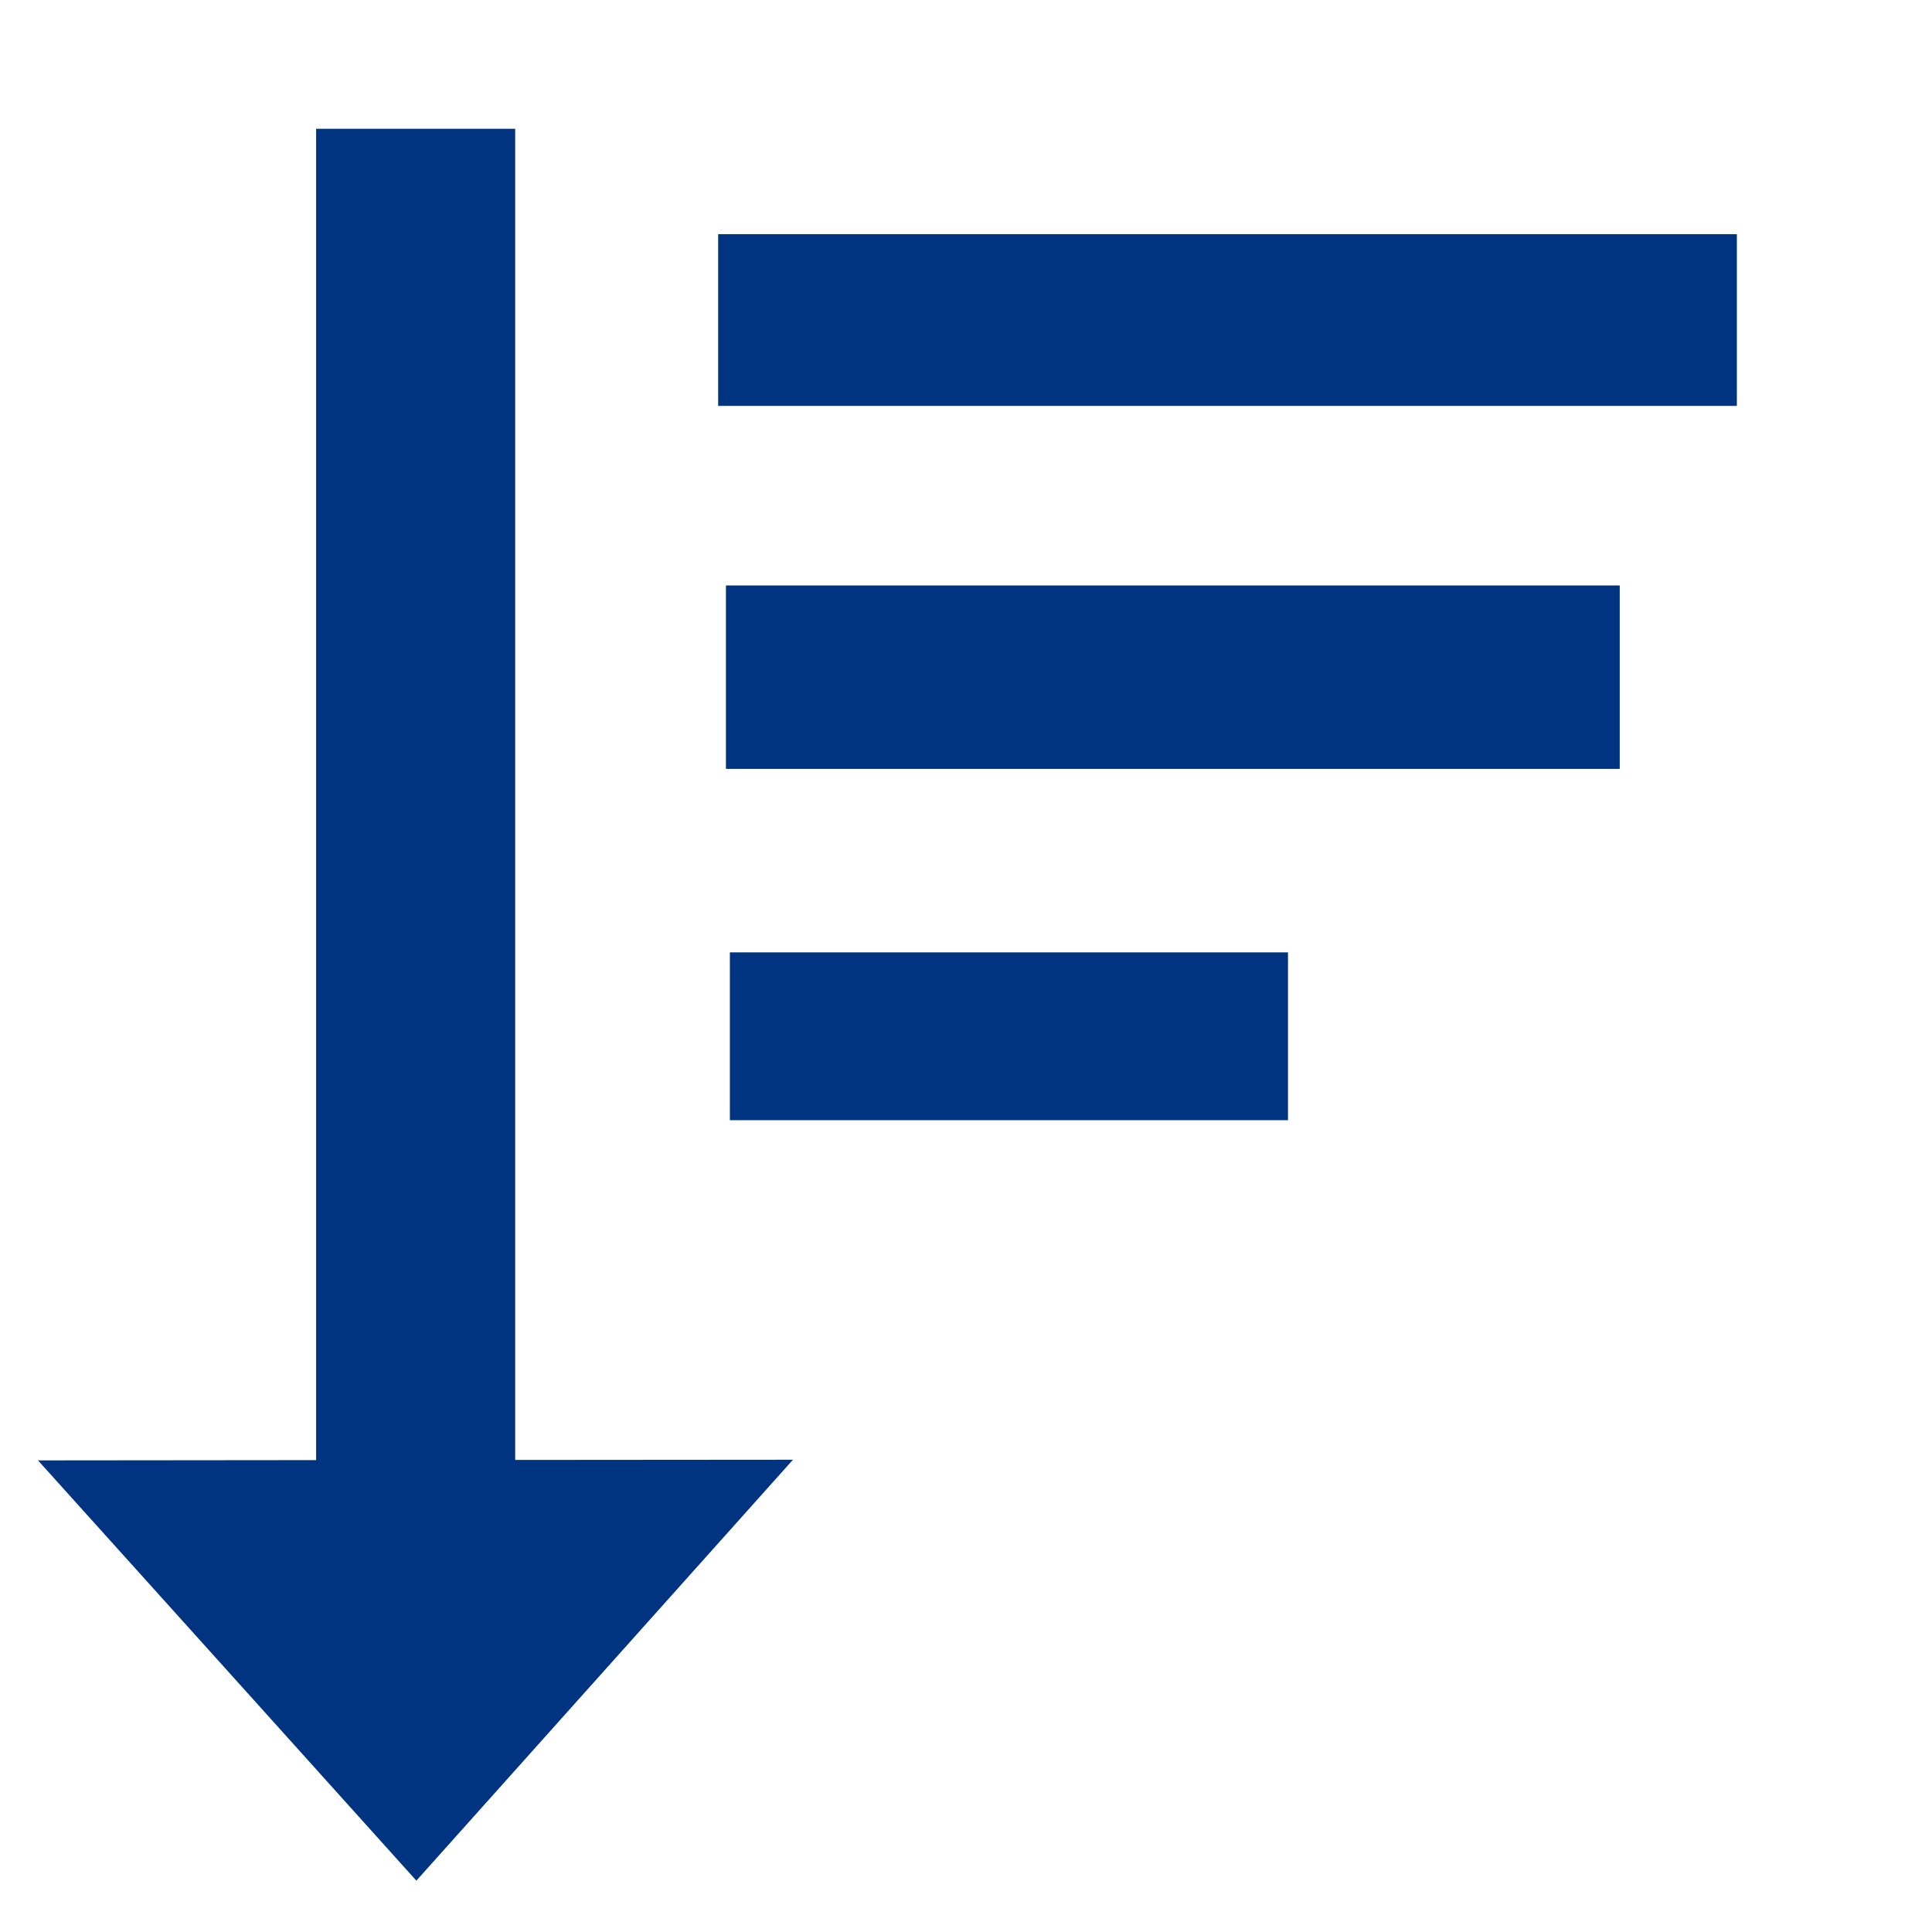
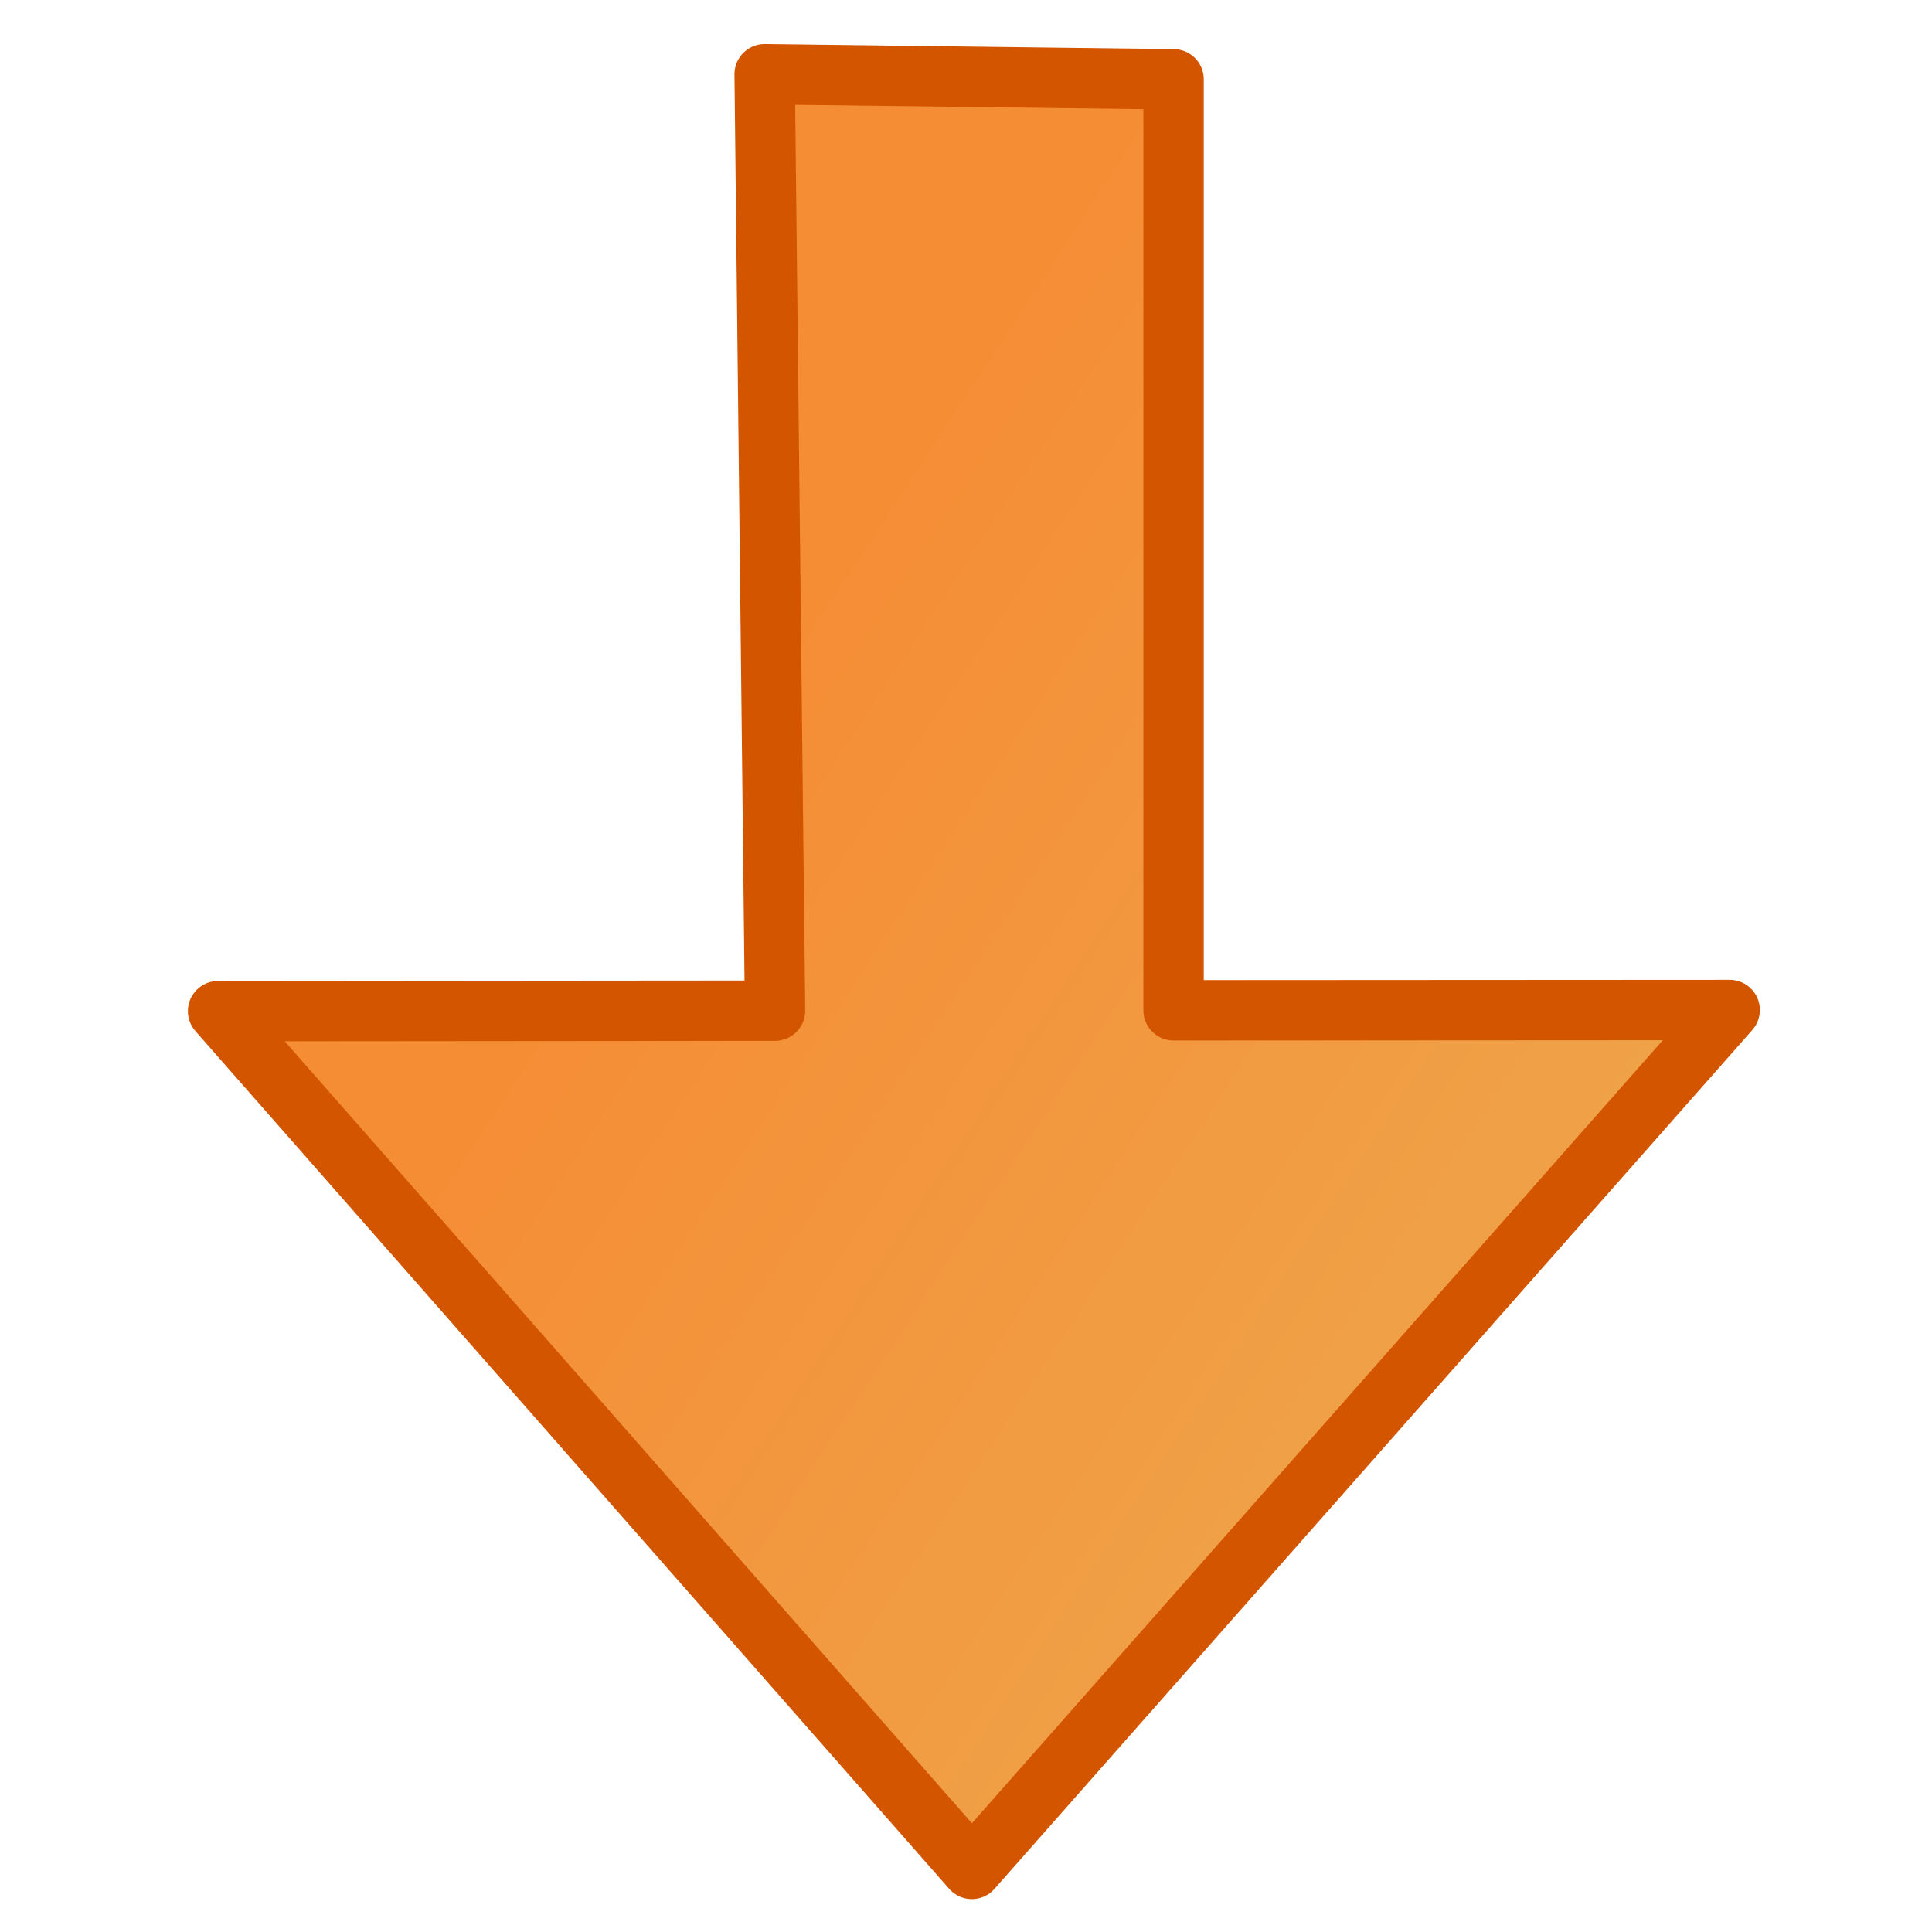
- <svg xmlns="http://www.w3.org/2000/svg" width="32" height="32" id="svg2" version="1.1">
+ <svg xmlns="http://www.w3.org/2000/svg" xmlns:xlink="http://www.w3.org/1999/xlink" width="32" height="32" id="svg2" version="1.1">
  <defs id="defs4">
+     <linearGradient id="linearGradient5004">
+       <stop style="stop-color:#f58d35;stop-opacity:1" offset="0" id="stop5006" />
+       <stop style="stop-color:#eab65b;stop-opacity:1" offset="1" id="stop5008" />
+     </linearGradient>
    <linearGradient id="linearGradient3601">
      <stop style="stop-color:#a2a2a2;stop-opacity:1;" offset="0" id="stop3603" />
      <stop style="stop-color:#343434;stop-opacity:1;" offset="1" id="stop3605" />
    </linearGradient>
+     <linearGradient id="linearGradient3807-4">
+       <stop style="stop-color:#6aab3a;stop-opacity:1;" offset="0" id="stop3809-2" />
+       <stop style="stop-color:#6bc75e;stop-opacity:1;" offset="1" id="stop3811-2" />
+     </linearGradient>
+     <linearGradient xlink:href="#linearGradient5004" id="linearGradient5002" x1="12.615" y1="12.73" x2="34.385" y2="26.823" gradientUnits="userSpaceOnUse" gradientTransform="matrix(1.20918,0,0,1.191794,-3.647714,-2.624029)" />
  </defs>
+   <g id="layer1" style="display:inline" />
  <g id="layer3" style="display:inline">
-     <rect style="opacity:1;fill:#003380;fill-opacity:1;fill-rule:evenodd;stroke:none;stroke-width:1.5;stroke-linecap:butt;stroke-linejoin:miter;stroke-miterlimit:3.3;stroke-dasharray:none;stroke-dashoffset:0;stroke-opacity:1" id="rect4140" width="3.297" height="23.143" x="5.236" y="2.133" />
-     <path style="opacity:1;fill:#003380;fill-opacity:1;fill-rule:evenodd;stroke:none;stroke-width:1.5;stroke-linecap:butt;stroke-linejoin:miter;stroke-miterlimit:3.3;stroke-dasharray:none;stroke-dashoffset:0;stroke-opacity:1" id="path4142" d="M -2.392,24.113 1.513,23.151 5.419,22.19 4.299,26.053 3.179,29.916 0.394,27.014 Z" transform="matrix(1.509956,0.2377397,-0.3695725,0.9713289,13.15245,1.3356)" />
-     <rect style="opacity:1;fill:#003380;fill-opacity:1;fill-rule:evenodd;stroke:none;stroke-width:1.5;stroke-linecap:butt;stroke-linejoin:miter;stroke-miterlimit:3.3;stroke-dasharray:none;stroke-dashoffset:0;stroke-opacity:1" id="rect4144" width="16.873" height="2.844" x="11.895" y="3.879" />
-     <rect style="opacity:1;fill:#003380;fill-opacity:1;fill-rule:evenodd;stroke:none;stroke-width:1.5;stroke-linecap:butt;stroke-linejoin:miter;stroke-miterlimit:3.3;stroke-dasharray:none;stroke-dashoffset:0;stroke-opacity:1" id="rect4146" width="14.804" height="3.038" x="12.024" y="9.697" />
-     <rect style="opacity:1;fill:#003380;fill-opacity:1;fill-rule:evenodd;stroke:none;stroke-width:1.5;stroke-linecap:butt;stroke-linejoin:miter;stroke-miterlimit:3.3;stroke-dasharray:none;stroke-dashoffset:0;stroke-opacity:1" id="rect4148" width="9.244" height="2.78" x="12.089" y="15.774" />
+     <path style="opacity:1;fill:url(#linearGradient5002);fill-opacity:1;fill-rule:evenodd;stroke:#d45500;stroke-width:1;stroke-linecap:butt;stroke-linejoin:round;stroke-miterlimit:3.3;stroke-dasharray:none;stroke-dashoffset:0;stroke-opacity:1" d="m 12.665,1.229 0.172,15.511 -9.225,0.008 12.485,14.207 12.552,-14.226 -9.211,0.005 0,-15.421 z" id="rect4140" />
  </g>
-   <g id="layer1" />
</svg>
